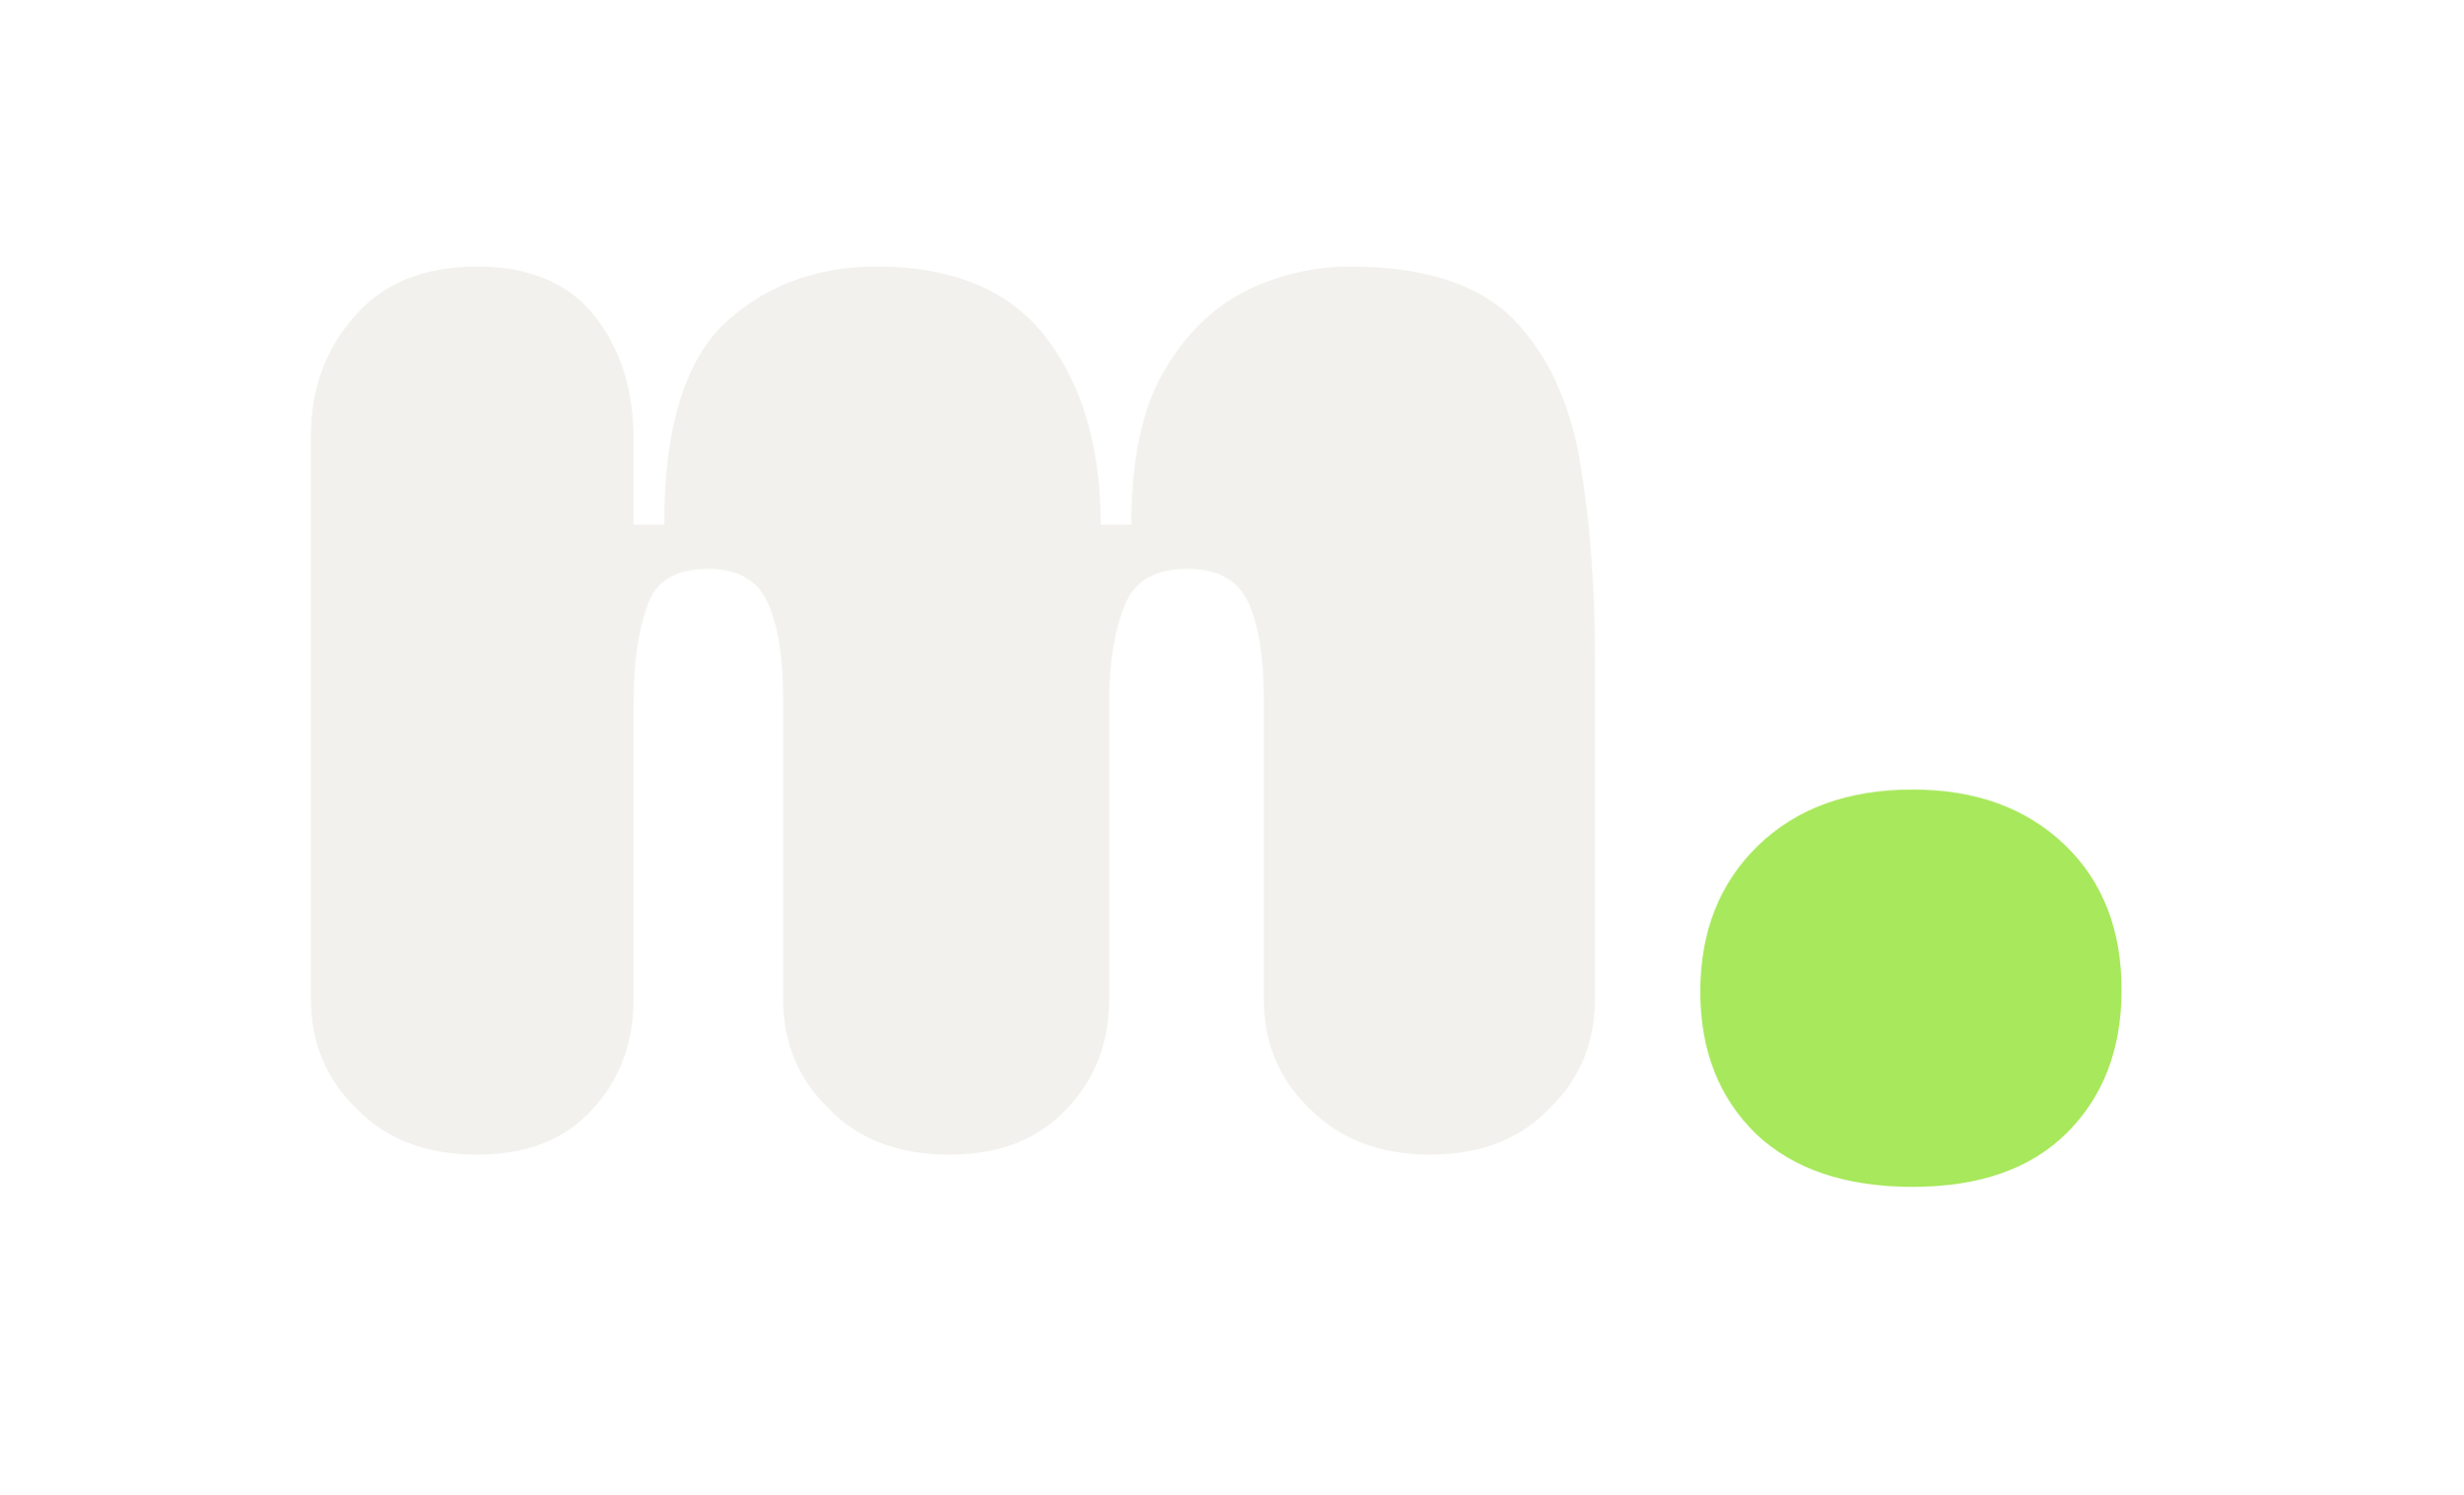
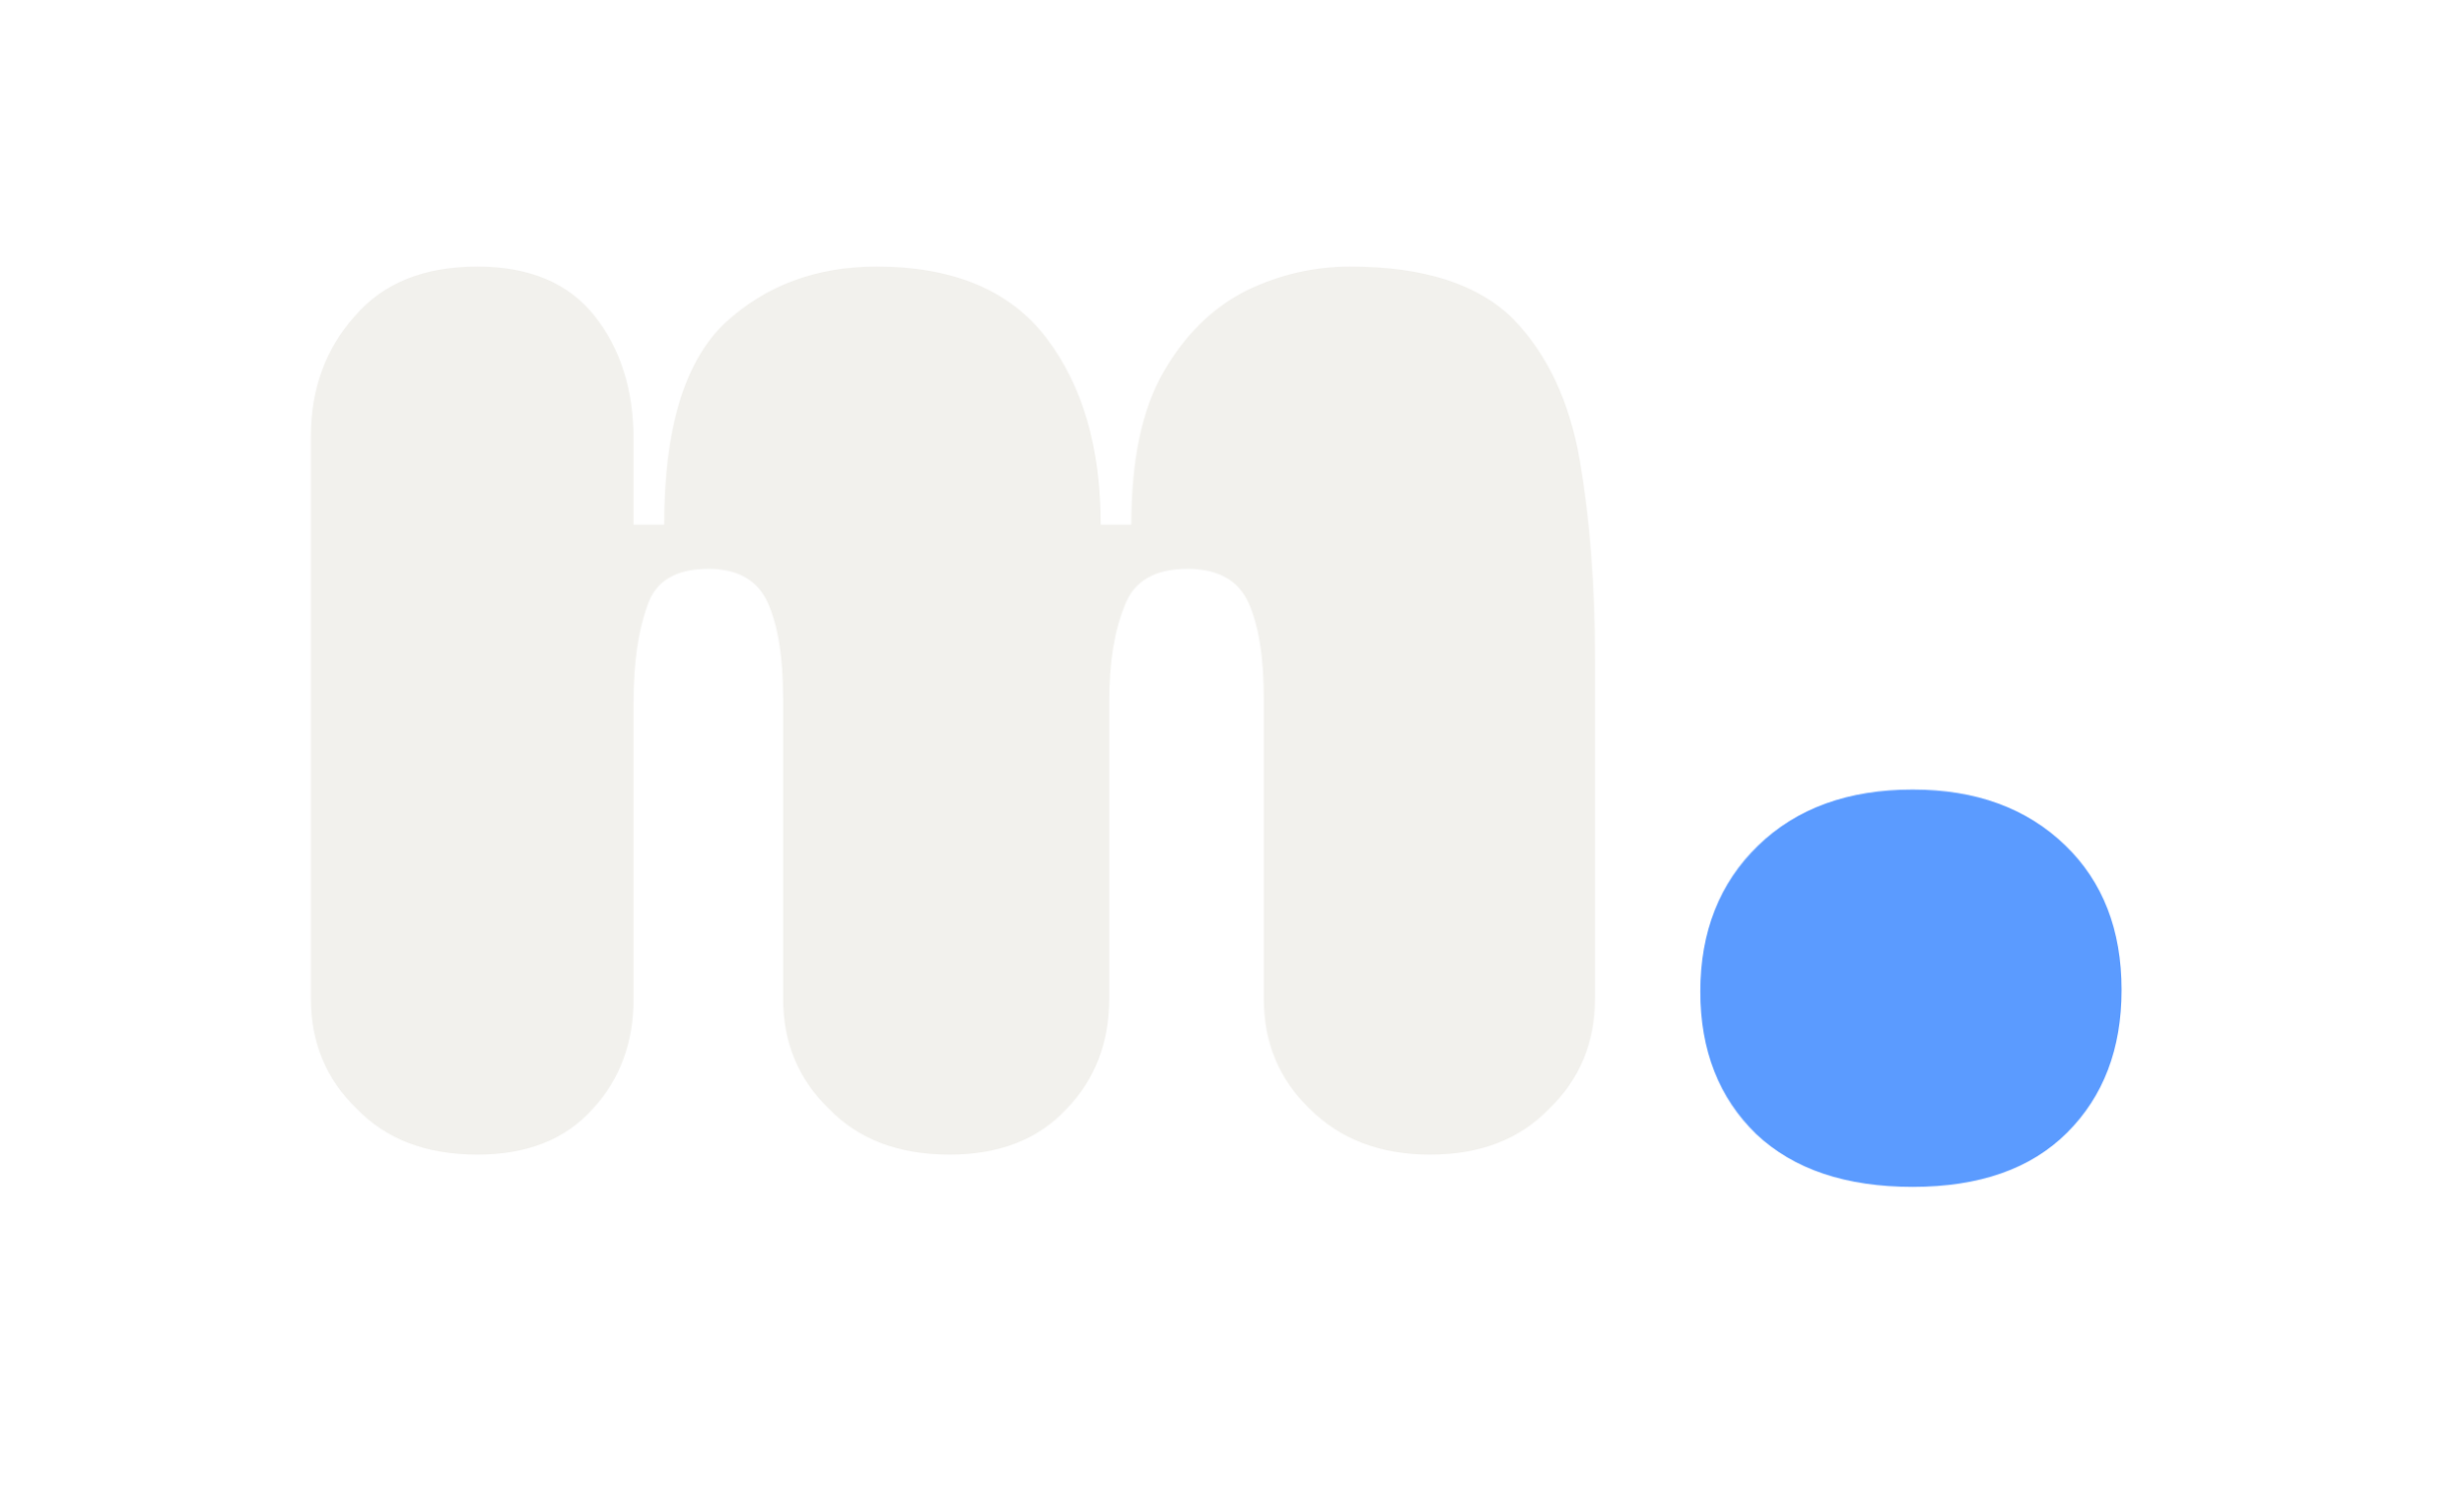
<svg xmlns="http://www.w3.org/2000/svg" viewBox="-16 -68 145 88" role="img" aria-label="muse">
  <path fill="#F2F1ED" d="M12.1 0Q7.6 0 5 -2.7Q2.3 -5.3 2.3 -9.2V-42.3Q2.3 -46.5 4.9 -49.4Q7.4 -52.3 12.1 -52.3Q16.7 -52.3 19 -49.4Q21.3 -46.5 21.3 -42.1V-37.1H23.1Q23.1 -45.6 26.7 -49Q30.3 -52.3 35.6 -52.3Q42.4 -52.3 45.6 -48.1Q48.8 -43.9 48.8 -37.1H50.6Q50.6 -42.8 52.5 -46.1Q54.4 -49.4 57.4 -50.9Q60.3 -52.3 63.5 -52.3Q70 -52.3 73.1 -49.2Q76.1 -46.1 77 -40.9Q77.9 -35.7 77.9 -29.2V-9.2Q77.9 -5.3 75.2 -2.7Q72.6 0 68.2 0Q63.8 0 61.1 -2.7Q58.4 -5.3 58.4 -9.2V-26.9Q58.4 -30.5 57.5 -32.5Q56.6 -34.5 53.9 -34.5Q51 -34.5 50.2 -32.3Q49.3 -30.1 49.3 -26.7V-9.2Q49.3 -5.3 46.8 -2.7Q44.3 0 39.9 0Q35.4 0 32.8 -2.7Q30.1 -5.3 30.1 -9.2V-26.9Q30.1 -30.5 29.2 -32.5Q28.3 -34.5 25.7 -34.5Q22.8 -34.5 22.1 -32.3Q21.3 -30.1 21.3 -26.7V-9.2Q21.3 -5.3 18.9 -2.7Q16.5 0 12.1 0Z" />
-   <path fill="#A8E85C" d="M96.6 1.9Q90.7 1.9 87.4 -1.2Q84.1 -4.4 84.1 -9.6Q84.1 -14.9 87.5 -18.2Q90.9 -21.5 96.6 -21.5Q102.2 -21.5 105.6 -18.2Q108.9 -15 108.9 -9.7Q108.9 -4.5 105.7 -1.3Q102.5 1.9 96.6 1.9Z" />
+   <path fill="#5B9BFF" d="M96.6 1.9Q90.7 1.9 87.4 -1.2Q84.1 -4.4 84.1 -9.6Q84.1 -14.9 87.5 -18.2Q90.9 -21.5 96.6 -21.5Q102.2 -21.5 105.6 -18.2Q108.9 -15 108.9 -9.7Q108.9 -4.5 105.7 -1.3Q102.5 1.9 96.6 1.9Z" />
</svg>
